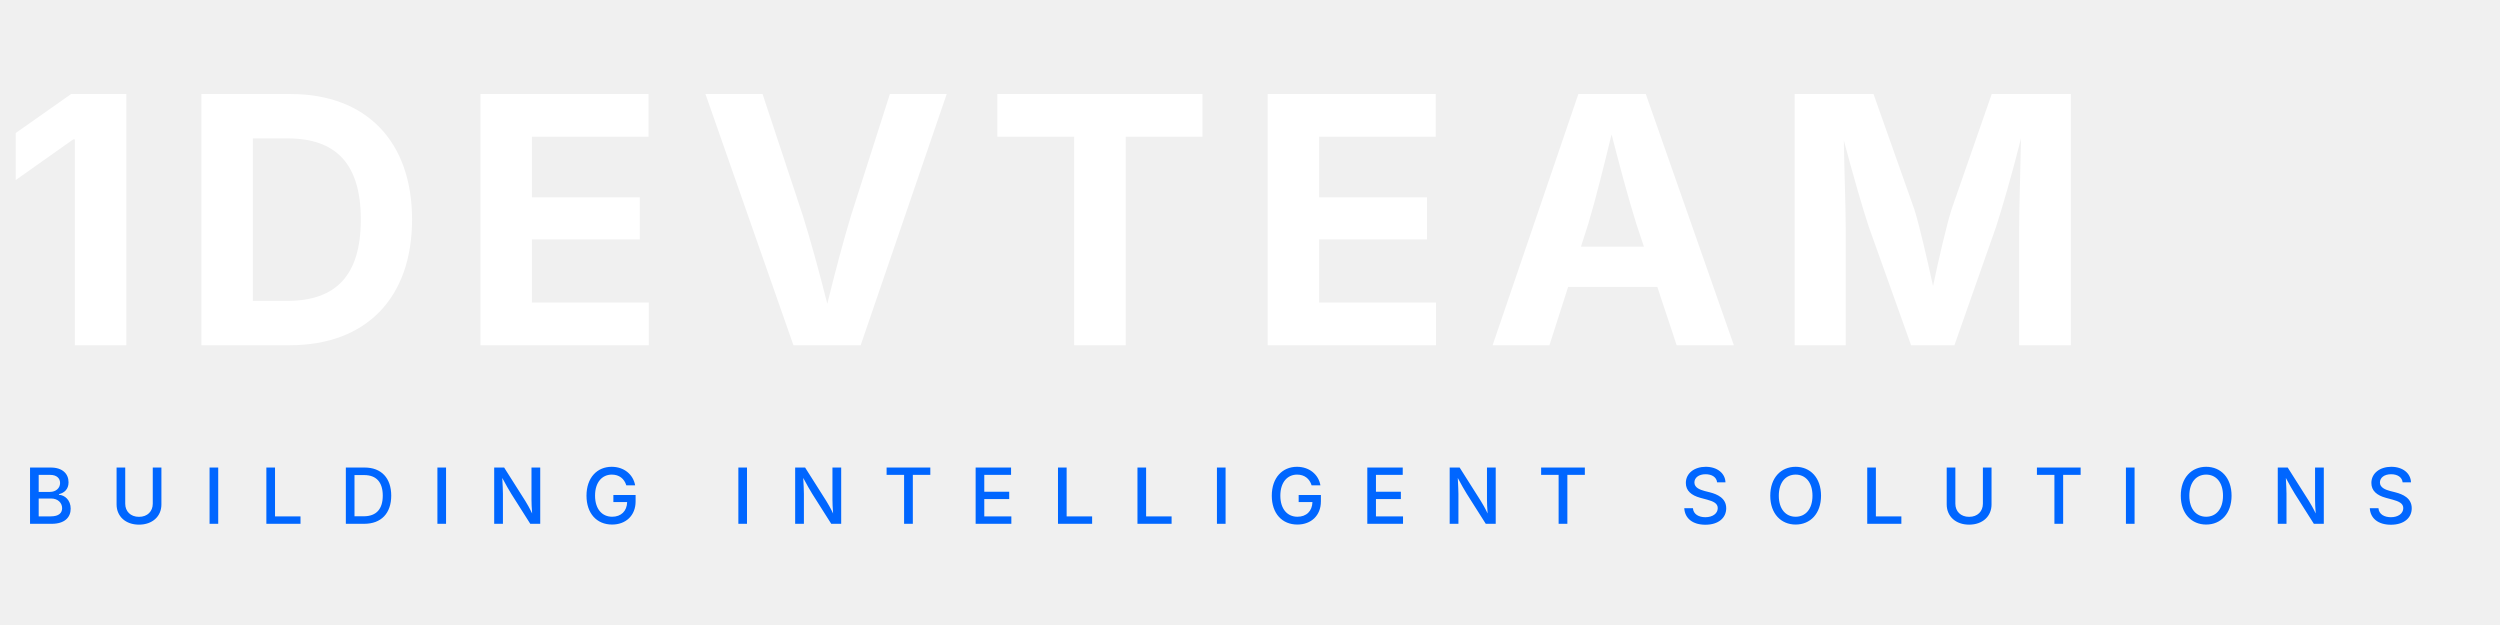
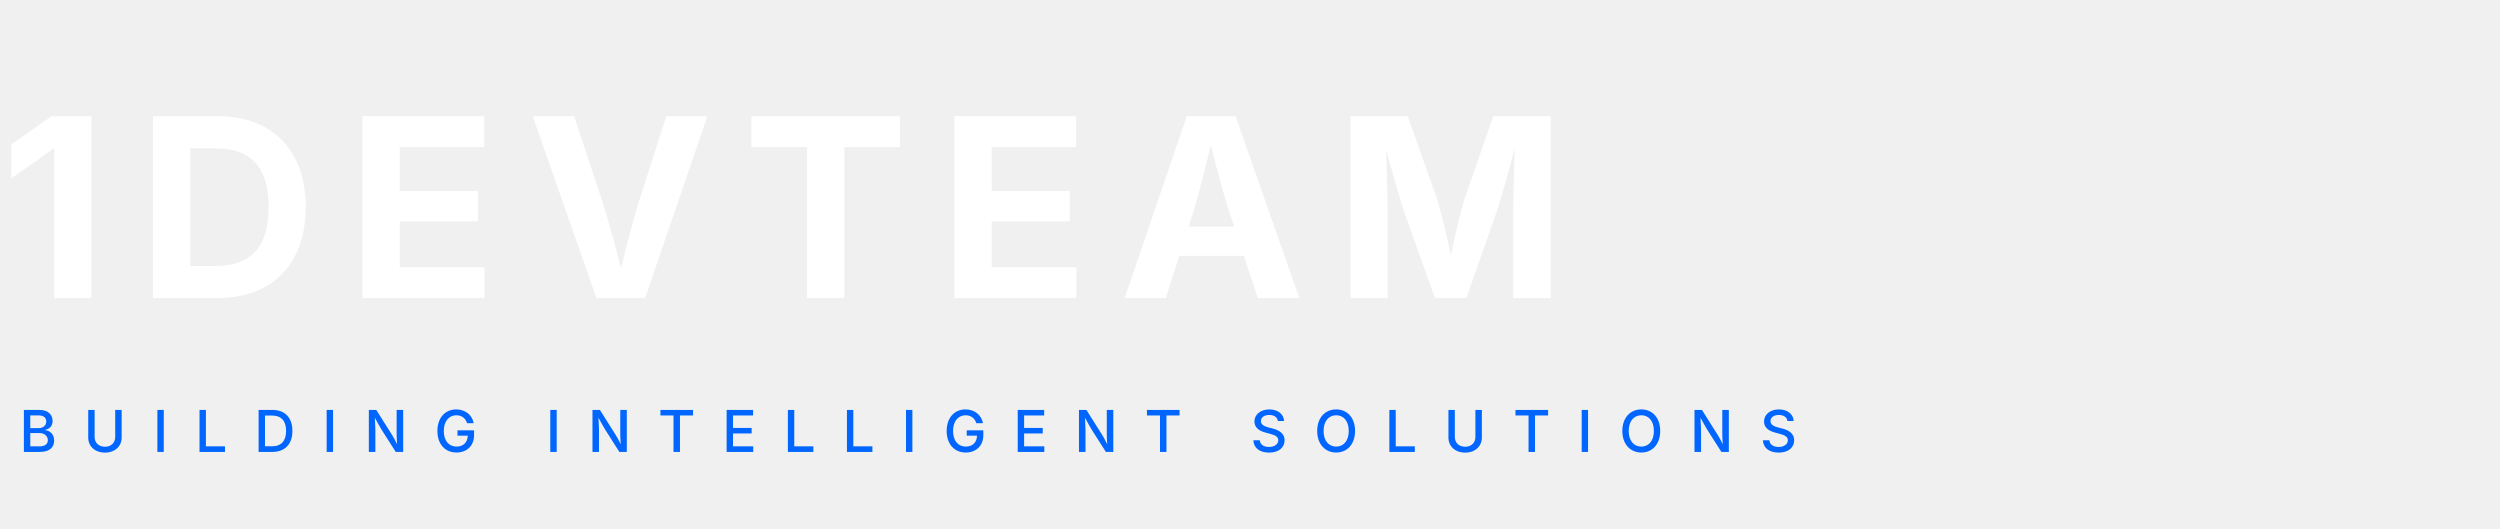
- <svg xmlns="http://www.w3.org/2000/svg" viewBox="0 0 420 105" role="img" aria-labelledby="title">
-   <text x="0" y="58" font-family="Inter, Arial, Helvetica, sans-serif" font-size="58" font-weight="700" letter-spacing="5" fill="#FFFFFF">1DEVTEAM</text>
-   <text x="4" y="88" font-family="Inter, Arial, Helvetica, sans-serif" font-size="13" font-weight="500" letter-spacing="6" fill="#0066FF">BUILDING INTELLIGENT SOLUTIONS</text>
+ <svg xmlns="http://www.w3.org/2000/svg" viewBox="0 0 520 110" role="img" aria-labelledby="title">
+   <text x="0" y="62" font-family="Inter, Arial, Helvetica, sans-serif" font-size="52" font-weight="700" letter-spacing="6" fill="#FFFFFF">1DEVTEAM</text>
+   <text x="4" y="94" font-family="Inter, Arial, Helvetica, sans-serif" font-size="12" font-weight="500" letter-spacing="5.5" fill="#0066FF">BUILDING INTELLIGENT SOLUTIONS</text>
</svg>
